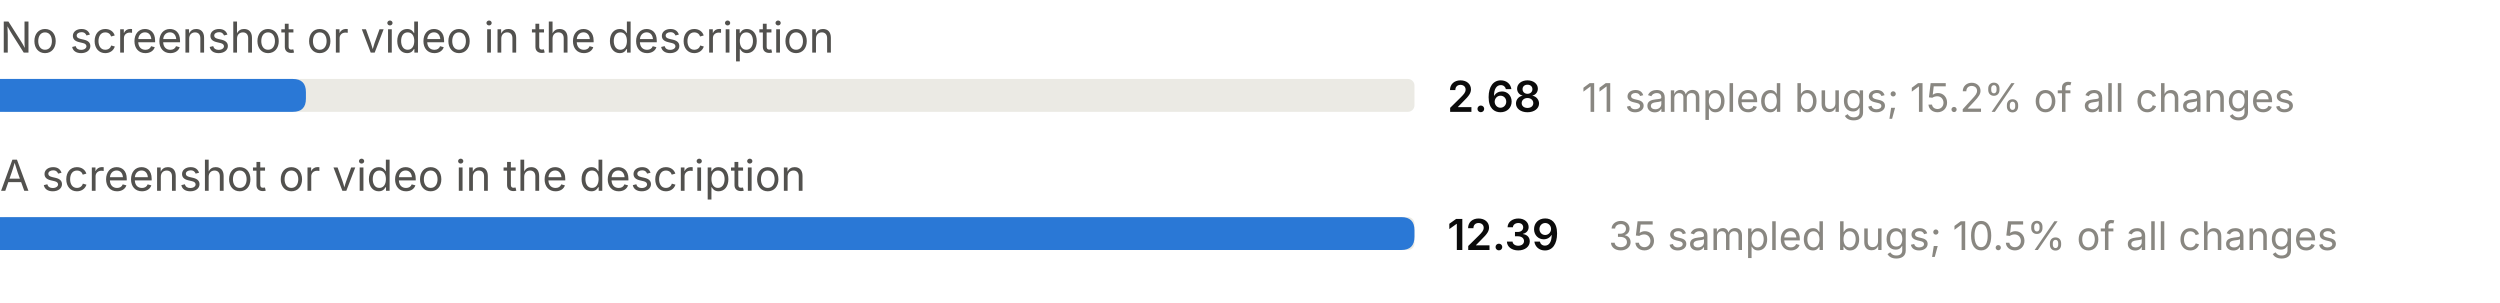
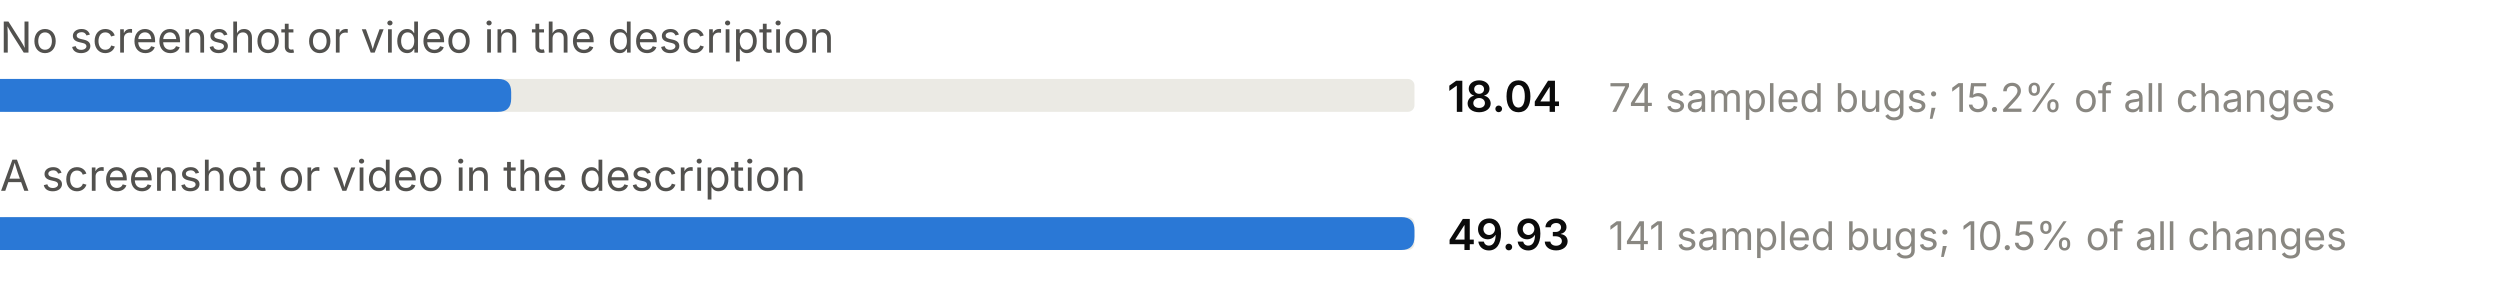
<svg xmlns="http://www.w3.org/2000/svg" width="760" height="92" viewBox="0 0 760 92" role="img" aria-label="Among interface changes: bugs per 100 changes, with and without a screenshot or video">
  <text x="0.0" y="16" fill="#52514e" font-size="13" font-weight="400" text-anchor="start" font-family="system-ui, -apple-system, Segoe UI, sans-serif">No screenshot or video in the description</text>
  <rect x="0" y="24" width="430" height="10" rx="2" fill="#ebeae4" />
-   <path d="M0,24 H89.0 Q93.0,24 93.0,28 V30 Q93.0,34 89.0,34 H0 Z" fill="#2a78d6" />
-   <text x="440.0" y="34" fill="#0b0b0b" font-size="13" font-weight="600" text-anchor="start" font-family="system-ui, -apple-system, Segoe UI, sans-serif">2.68</text>
-   <text x="480.8" y="34" fill="#898781" font-size="12" font-weight="400" text-anchor="start" font-family="system-ui, -apple-system, Segoe UI, sans-serif">11 sampled bugs; 15.2% of all changes</text>
+   <path d="M0,24 H151.4 Q155.4,24 155.4,28 V30 Q155.4,34 151.4,34 H0 Z" fill="#2a78d6" />
+   <text x="440.0" y="34" fill="#0b0b0b" font-size="13" font-weight="600" text-anchor="start" font-family="system-ui, -apple-system, Segoe UI, sans-serif">18.04</text>
+   <text x="489.0" y="34" fill="#898781" font-size="12" font-weight="400" text-anchor="start" font-family="system-ui, -apple-system, Segoe UI, sans-serif">74 sampled bugs; 15.2% of all changes</text>
  <text x="0.0" y="58" fill="#52514e" font-size="13" font-weight="400" text-anchor="start" font-family="system-ui, -apple-system, Segoe UI, sans-serif">A screenshot or video in the description</text>
  <rect x="0" y="66" width="430" height="10" rx="2" fill="#ebeae4" />
  <path d="M0,66 H426.0 Q430.0,66 430.0,70 V72 Q430.0,76 426.0,76 H0 Z" fill="#2a78d6" />
-   <text x="440.0" y="76" fill="#0b0b0b" font-size="13" font-weight="600" text-anchor="start" font-family="system-ui, -apple-system, Segoe UI, sans-serif">12.39</text>
-   <text x="489.0" y="76" fill="#898781" font-size="12" font-weight="400" text-anchor="start" font-family="system-ui, -apple-system, Segoe UI, sans-serif">35 sampled bugs; 10.5% of all changes</text>
+   <text x="440.0" y="76" fill="#0b0b0b" font-size="13" font-weight="600" text-anchor="start" font-family="system-ui, -apple-system, Segoe UI, sans-serif">49.93</text>
+   <text x="489.0" y="76" fill="#898781" font-size="12" font-weight="400" text-anchor="start" font-family="system-ui, -apple-system, Segoe UI, sans-serif">141 sampled bugs; 10.5% of all changes</text>
</svg>
